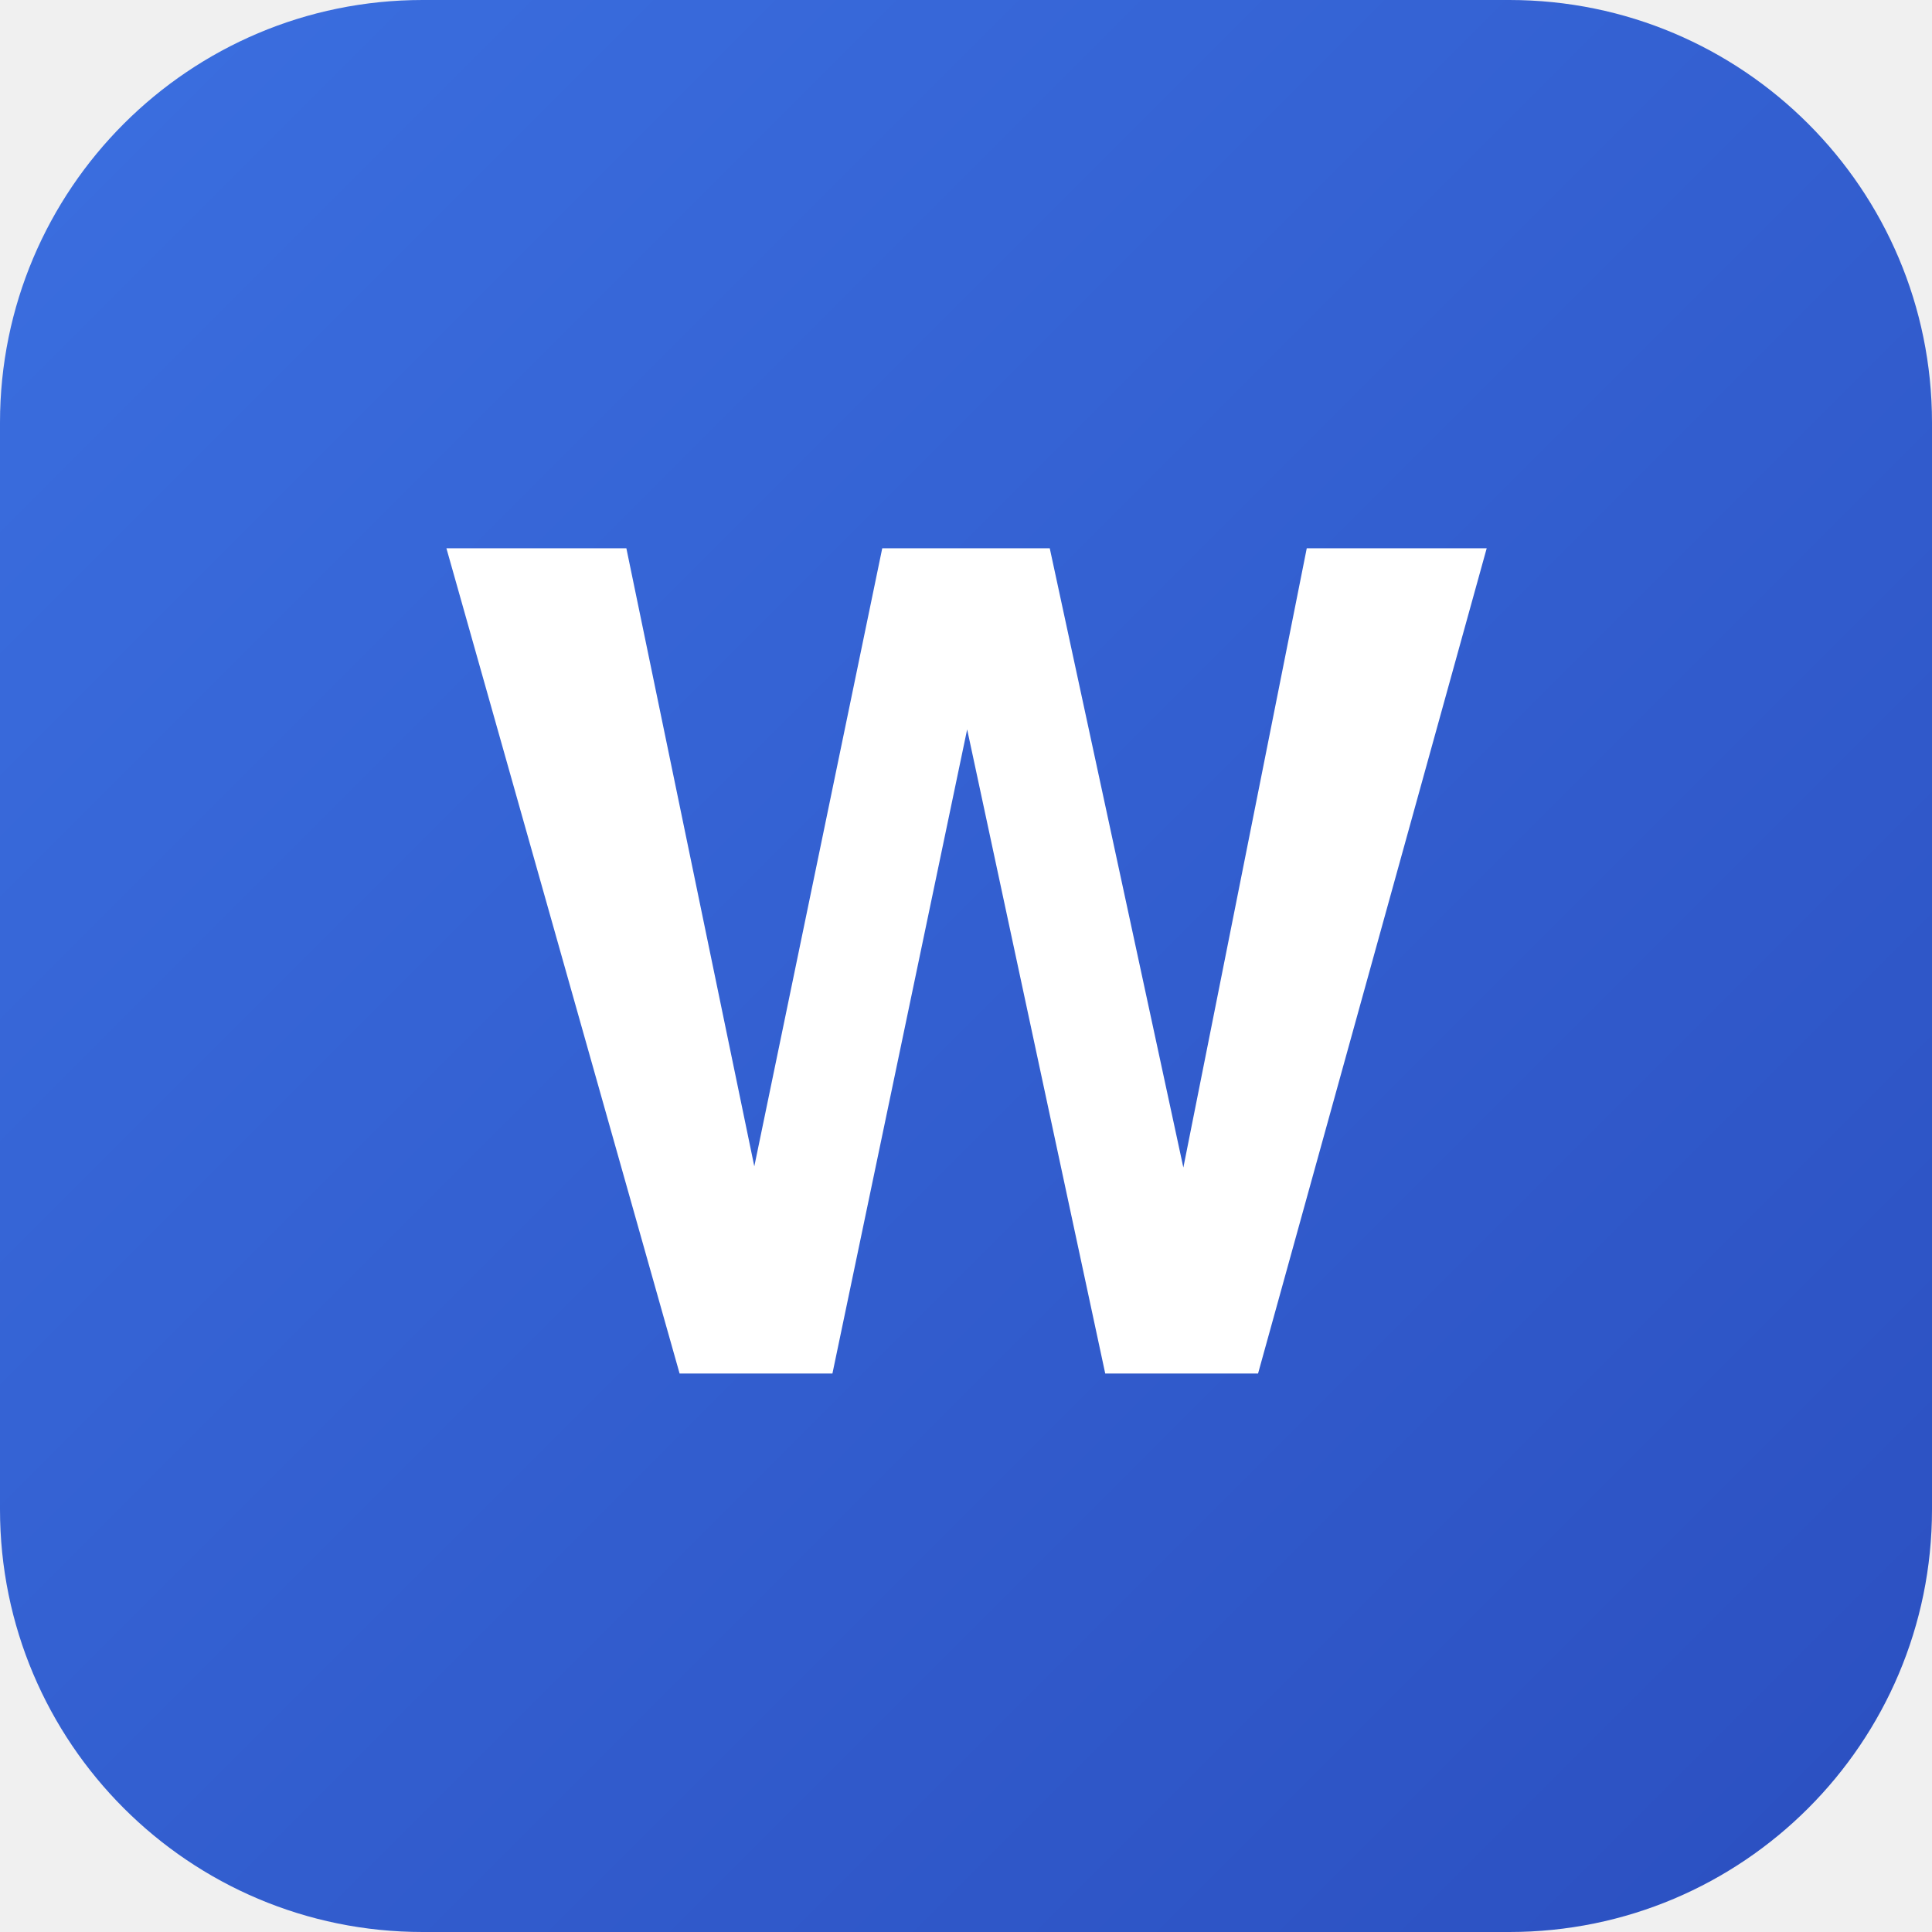
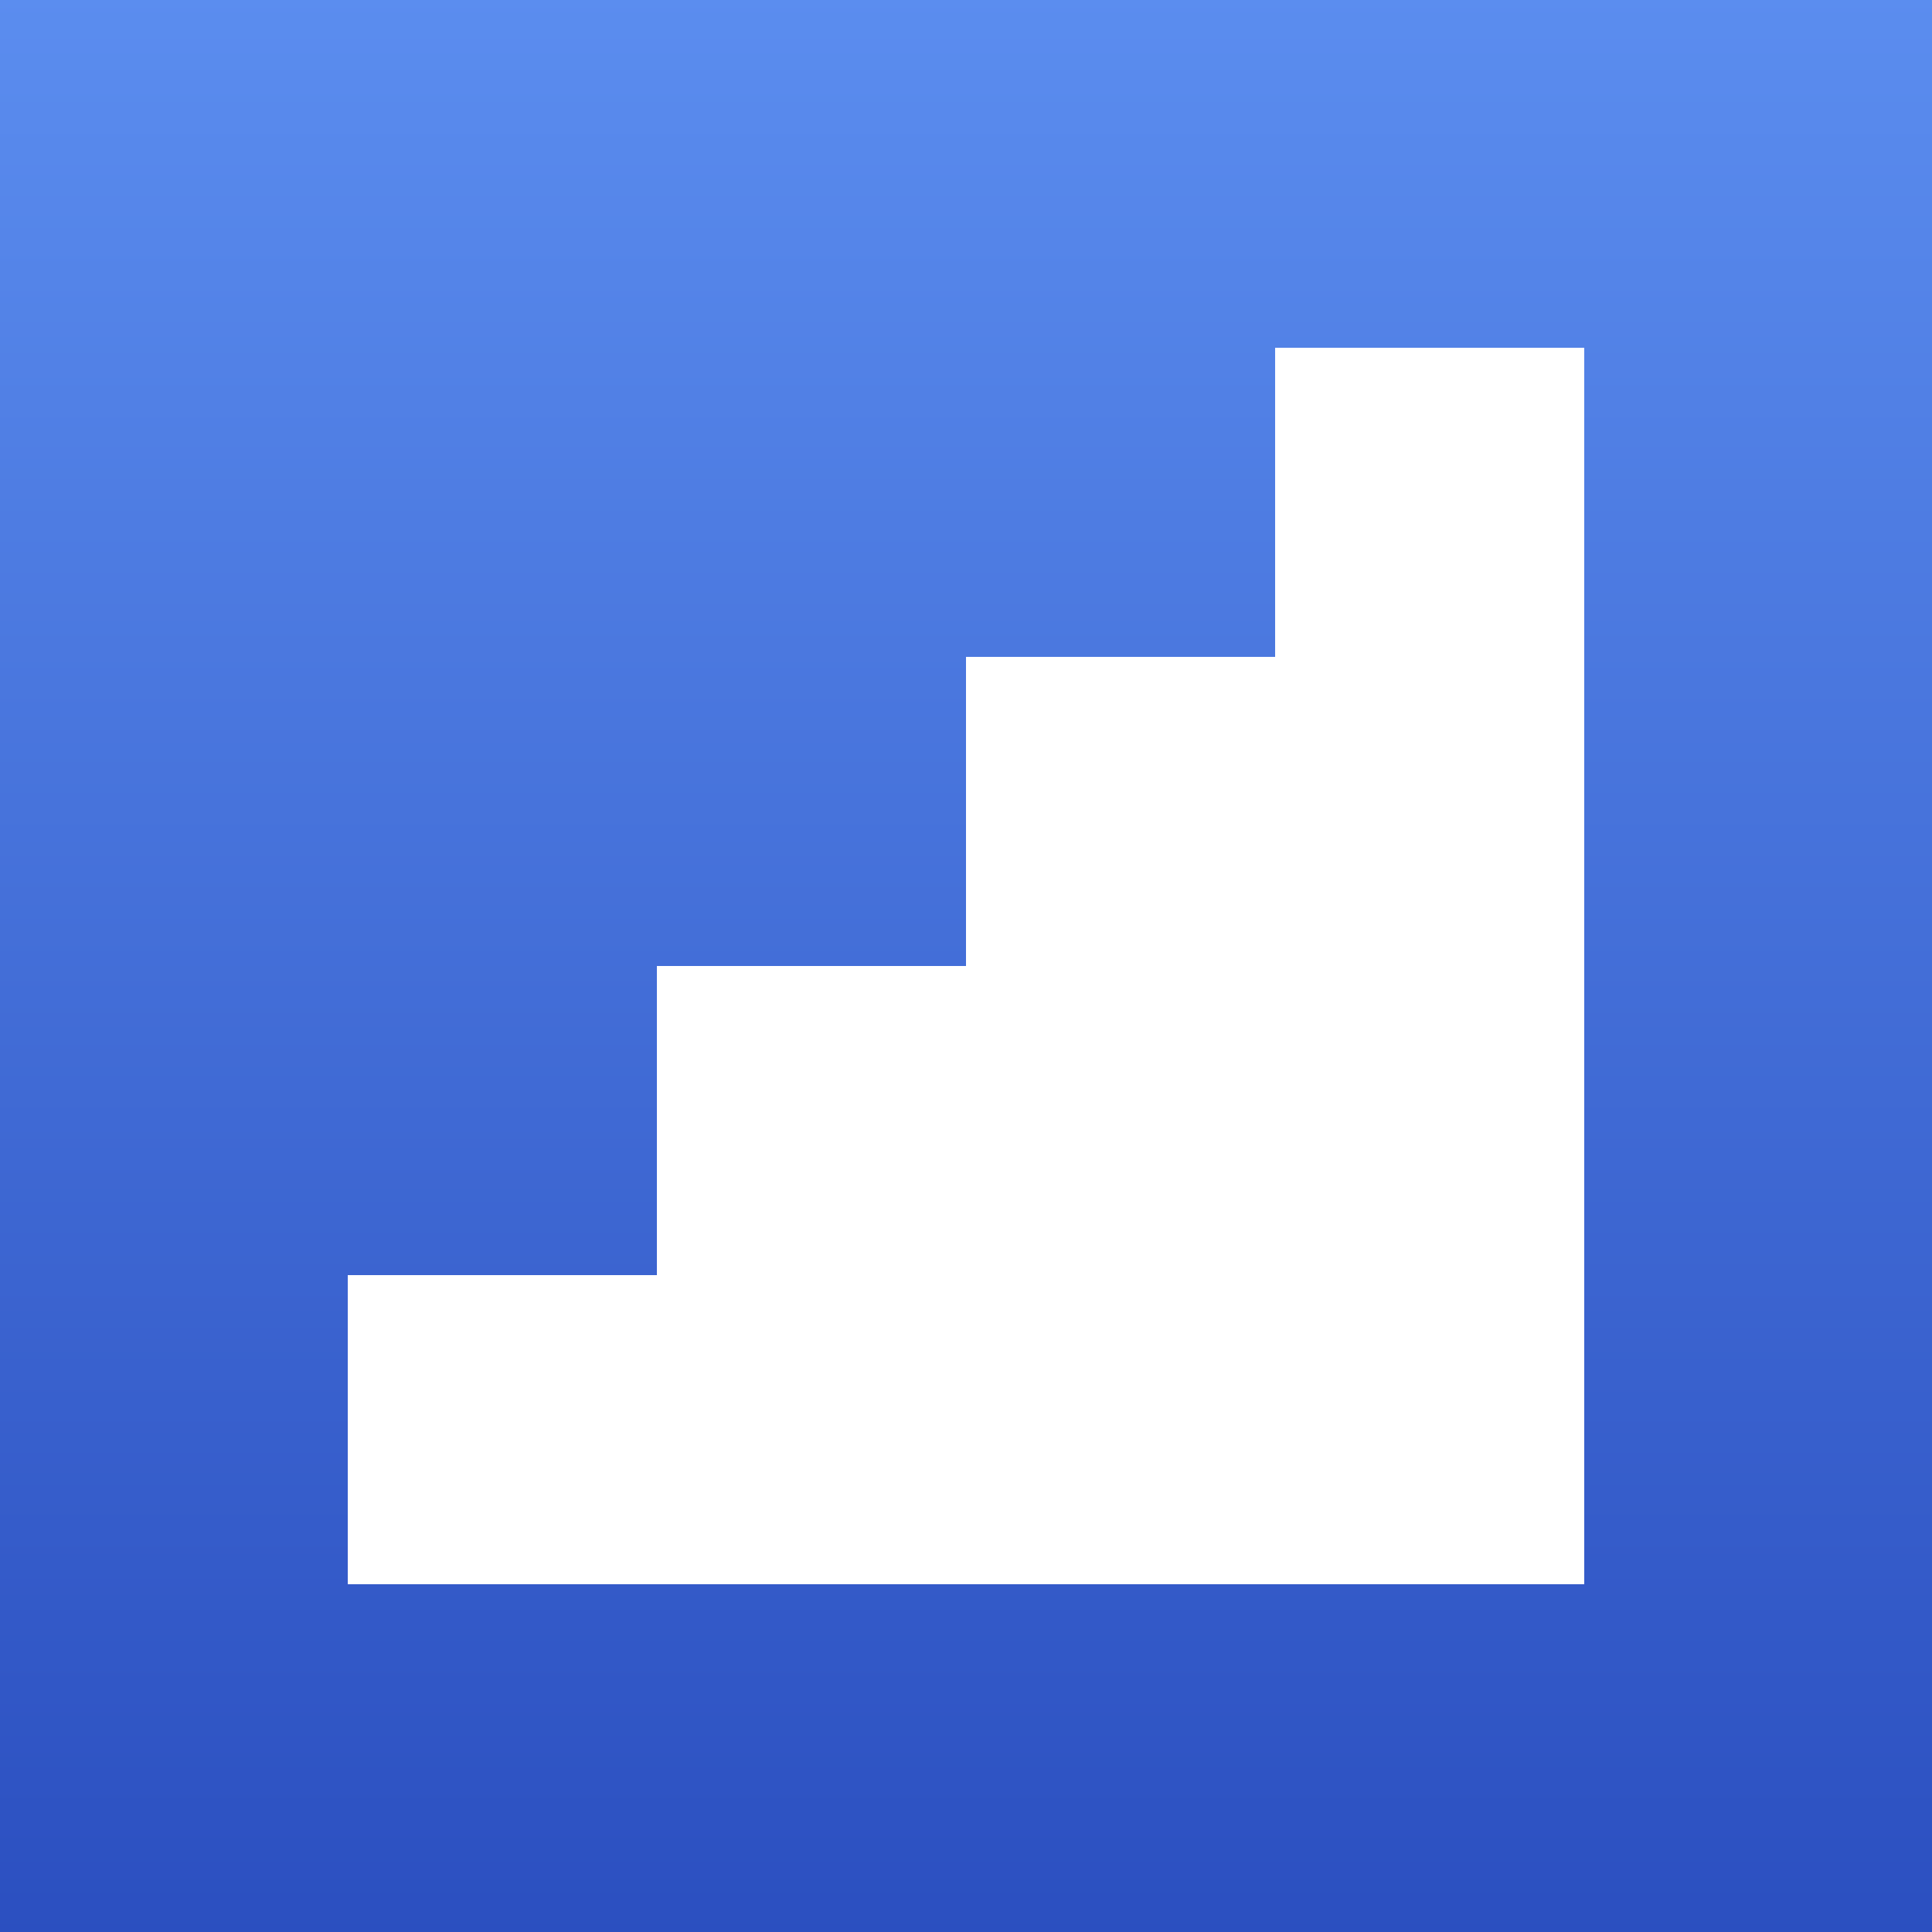
<svg xmlns="http://www.w3.org/2000/svg" width="512" height="512" viewBox="0 0 512 512">
  <defs>
-     <linearGradient id="g" x1="0" y1="0" x2="1" y2="1">
-       <stop offset="0" stop-color="#3b6fe0" />
-       <stop offset="1" stop-color="#2b4fc0" />
+     <linearGradient id="g" x1="0" y1="0" x2="0" y2="1">
+       <stop offset="0" stop-color="#5B8DEF" />
+       <stop offset="1" stop-color="#2B4FC0" />
    </linearGradient>
  </defs>
-   <rect width="512" height="512" rx="112" fill="url(#g)" />
-   <text x="50%" y="50%" dy="0.36em" text-anchor="middle" font-family="Segoe UI, Helvetica, Arial, sans-serif" font-size="300" font-weight="700" fill="#ffffff">W</text>
+   <rect width="512" height="512" fill="url(#g)" />
+   <polygon fill="#ffffff" points="92.16,419.84 92.16,337.92 174.08,337.92 174.08,256 256,256 256,174.08 337.92,174.08 337.92,92.16 419.84,92.16 419.84,419.84" />
</svg>
